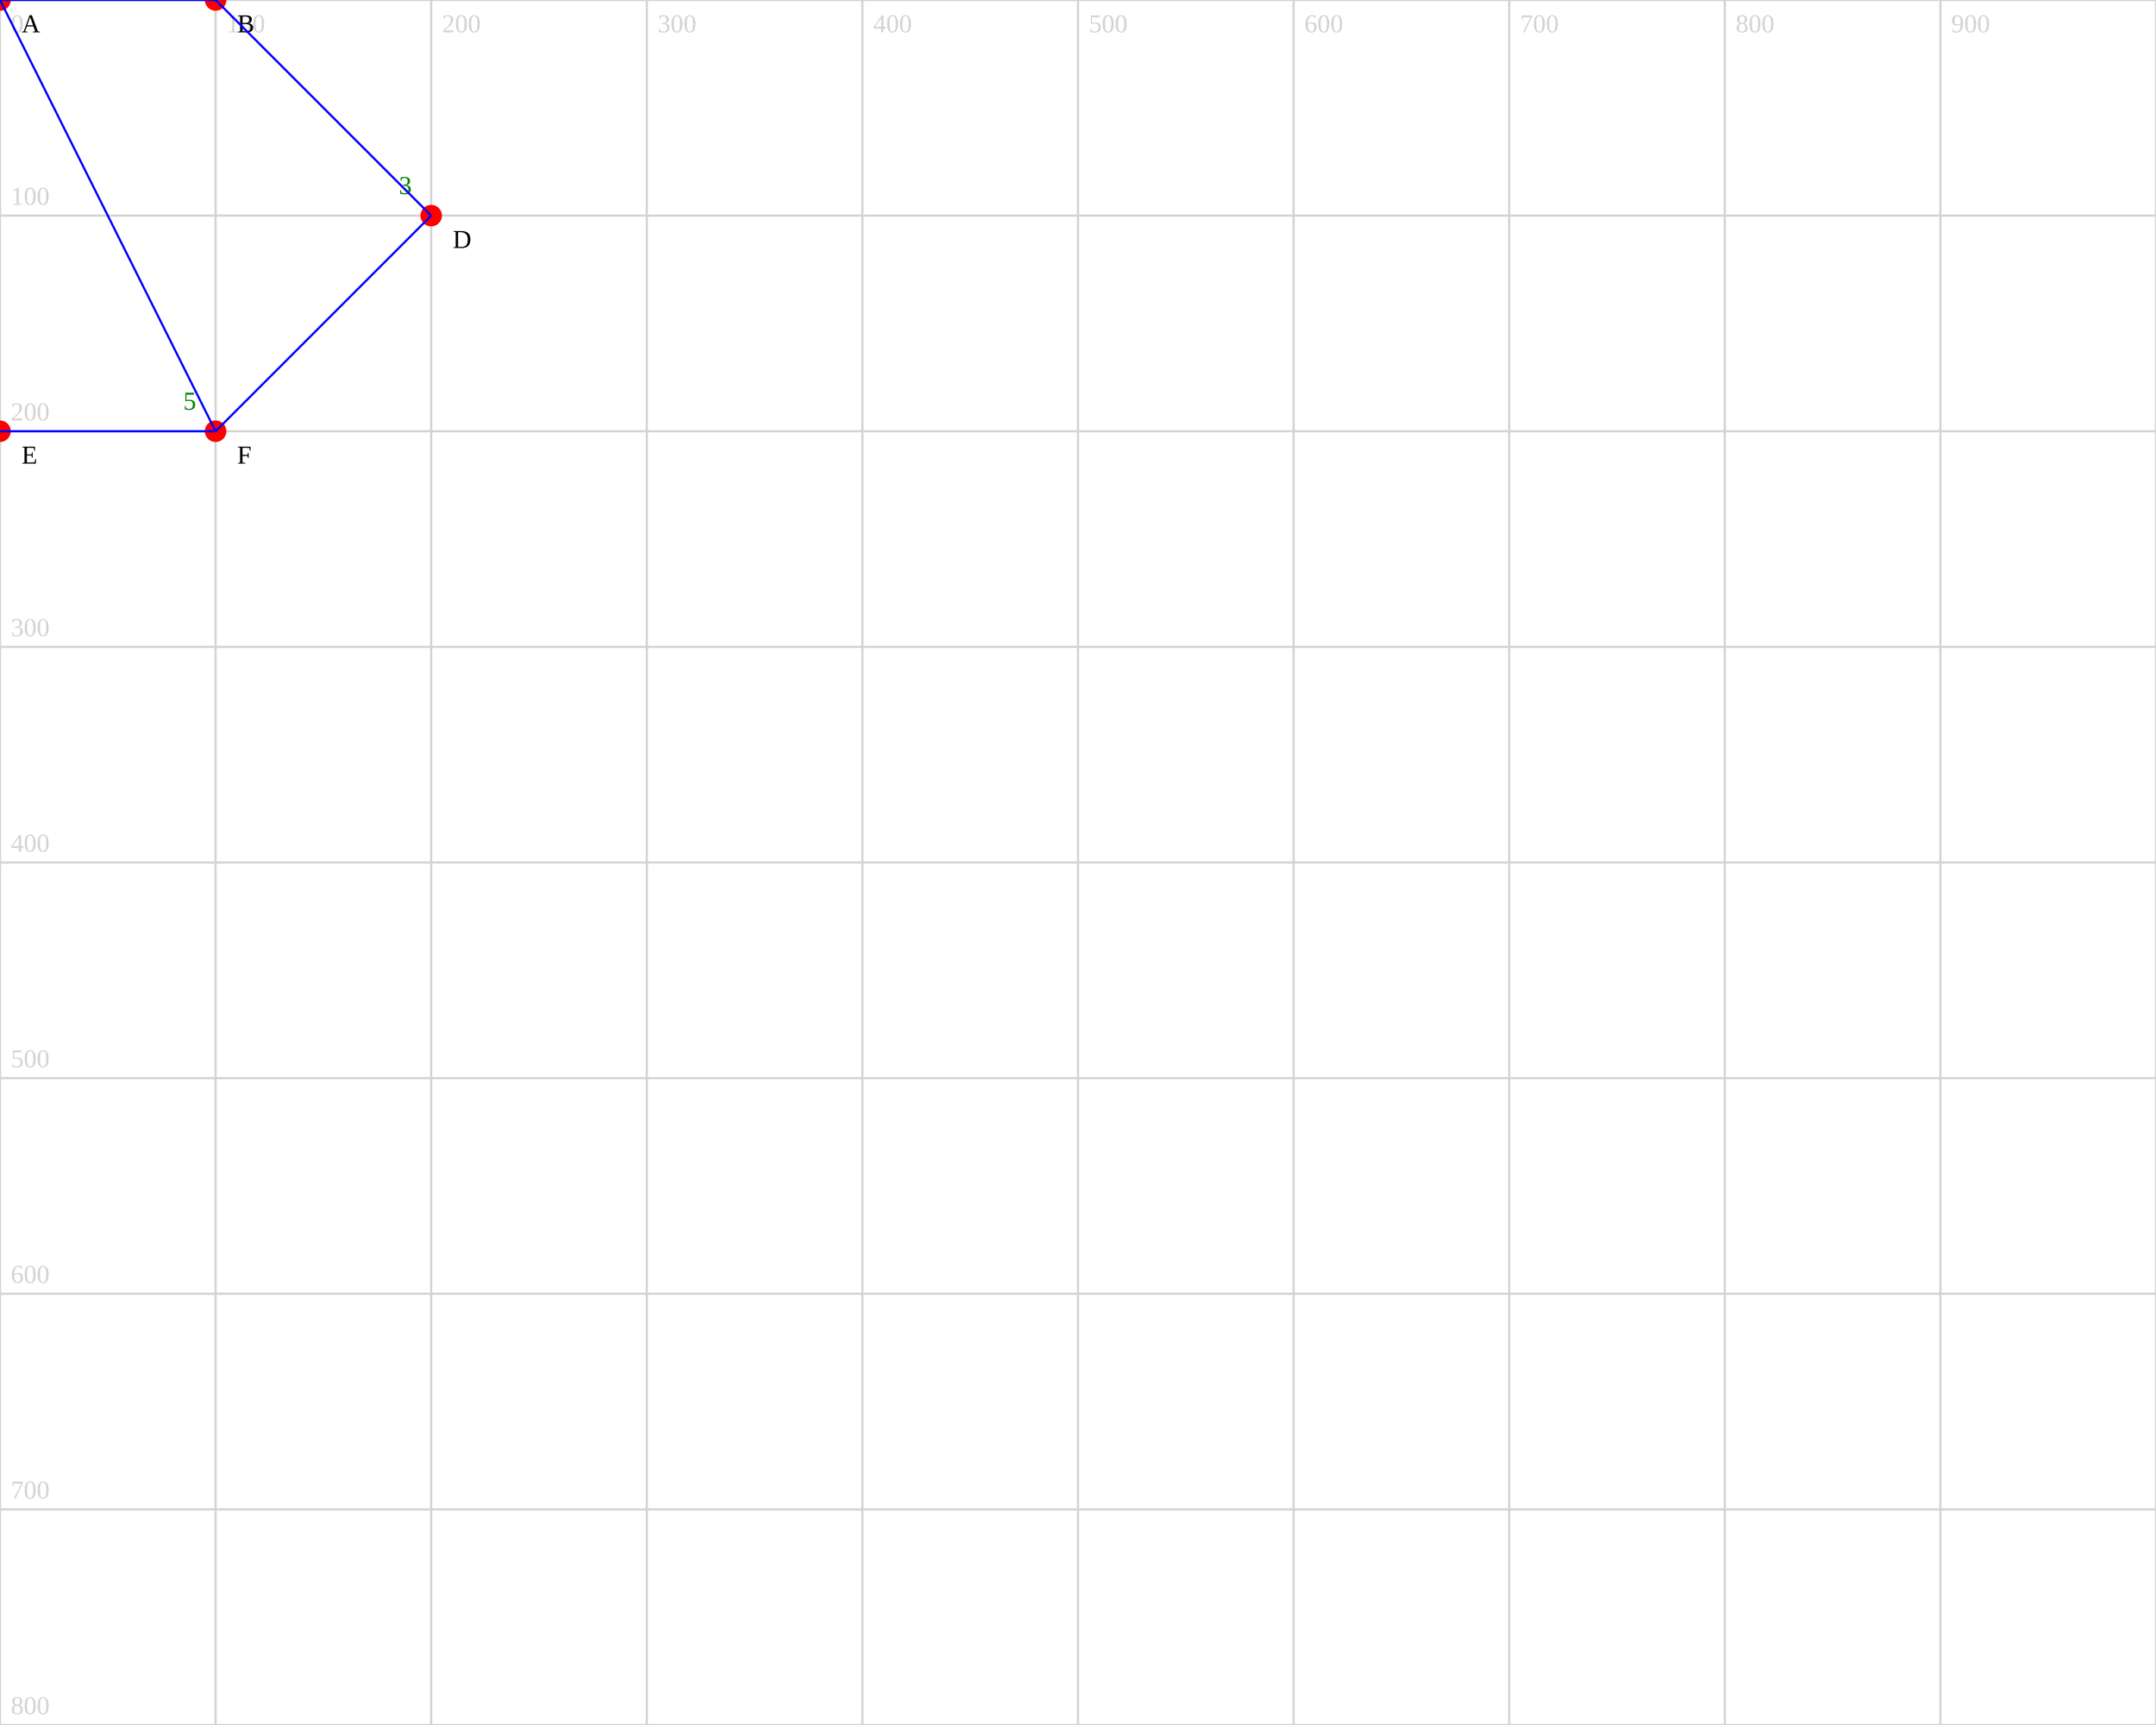
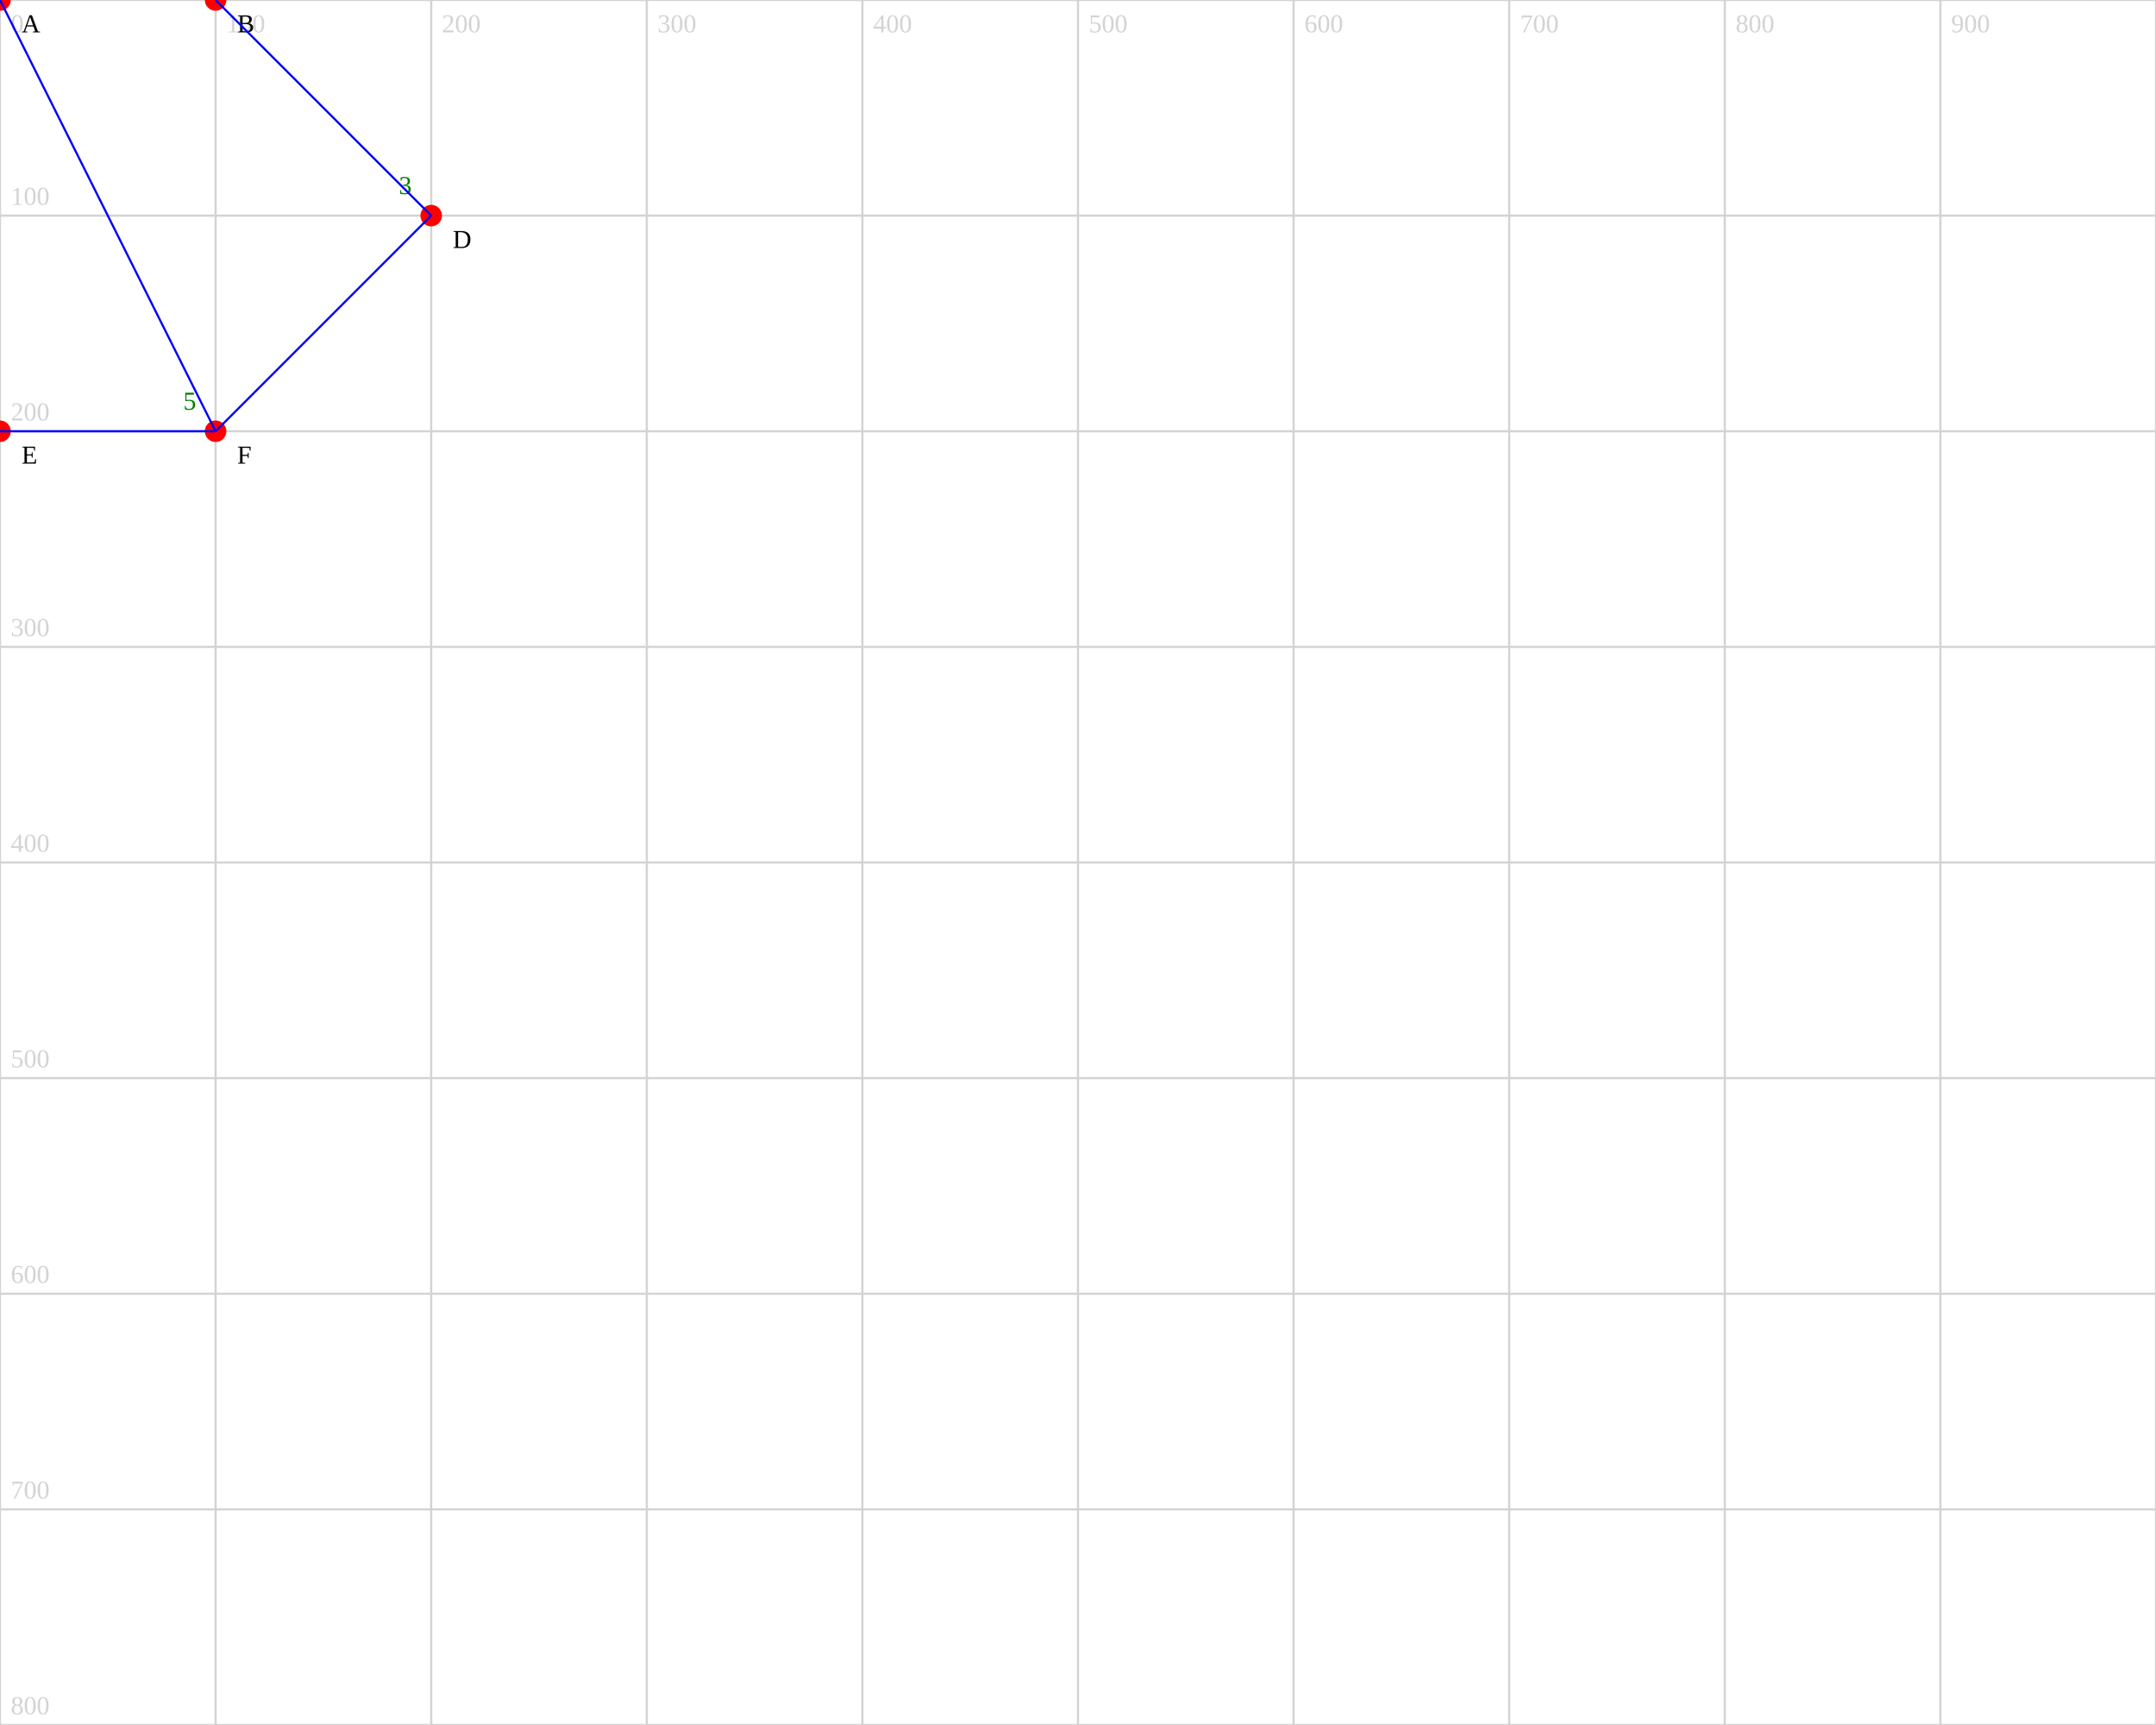
<svg xmlns="http://www.w3.org/2000/svg" version="1.1" width="1000" height="800">
  <line x1="0" y1="0" x2="1000" y2="0" stroke="lightgrey" />
  <text x="5" y="-5" fill="lightgrey">0</text>
  <line x1="0" y1="100" x2="1000" y2="100" stroke="lightgrey" />
  <text x="5" y="95" fill="lightgrey">100</text>
  <line x1="0" y1="200" x2="1000" y2="200" stroke="lightgrey" />
  <text x="5" y="195" fill="lightgrey">200</text>
  <line x1="0" y1="300" x2="1000" y2="300" stroke="lightgrey" />
  <text x="5" y="295" fill="lightgrey">300</text>
  <line x1="0" y1="400" x2="1000" y2="400" stroke="lightgrey" />
  <text x="5" y="395" fill="lightgrey">400</text>
  <line x1="0" y1="500" x2="1000" y2="500" stroke="lightgrey" />
  <text x="5" y="495" fill="lightgrey">500</text>
  <line x1="0" y1="600" x2="1000" y2="600" stroke="lightgrey" />
  <text x="5" y="595" fill="lightgrey">600</text>
  <line x1="0" y1="700" x2="1000" y2="700" stroke="lightgrey" />
  <text x="5" y="695" fill="lightgrey">700</text>
  <line x1="0" y1="800" x2="1000" y2="800" stroke="lightgrey" />
  <text x="5" y="795" fill="lightgrey">800</text>
  <line x1="0" y1="0" x2="0" y2="800" stroke="lightgrey" />
  <text x="5" y="15" fill="lightgrey">0</text>
  <line x1="100" y1="0" x2="100" y2="800" stroke="lightgrey" />
  <text x="105" y="15" fill="lightgrey">100</text>
  <line x1="200" y1="0" x2="200" y2="800" stroke="lightgrey" />
  <text x="205" y="15" fill="lightgrey">200</text>
  <line x1="300" y1="0" x2="300" y2="800" stroke="lightgrey" />
  <text x="305" y="15" fill="lightgrey">300</text>
  <line x1="400" y1="0" x2="400" y2="800" stroke="lightgrey" />
  <text x="405" y="15" fill="lightgrey">400</text>
  <line x1="500" y1="0" x2="500" y2="800" stroke="lightgrey" />
  <text x="505" y="15" fill="lightgrey">500</text>
  <line x1="600" y1="0" x2="600" y2="800" stroke="lightgrey" />
  <text x="605" y="15" fill="lightgrey">600</text>
  <line x1="700" y1="0" x2="700" y2="800" stroke="lightgrey" />
  <text x="705" y="15" fill="lightgrey">700</text>
  <line x1="800" y1="0" x2="800" y2="800" stroke="lightgrey" />
  <text x="805" y="15" fill="lightgrey">800</text>
  <line x1="900" y1="0" x2="900" y2="800" stroke="lightgrey" />
  <text x="905" y="15" fill="lightgrey">900</text>
  <line x1="1000" y1="0" x2="1000" y2="800" stroke="lightgrey" />
  <text x="1005" y="15" fill="lightgrey">1000</text>
  <circle cx="0" cy="0" r="5" fill="red" />
  <text x="10" y="15" fill="black">A</text>
  <text x="-15" y="-10" fill="green">0</text>
  <circle cx="100" cy="0" r="5" fill="red" />
  <text x="110" y="15" fill="black">B</text>
  <text x="85" y="-10" fill="green">1</text>
  <circle cx="-100" cy="100" r="5" fill="red" />
  <text x="-90" y="115" fill="black">C</text>
  <text x="-115" y="90" fill="green">2</text>
  <circle cx="200" cy="100" r="5" fill="red" />
  <text x="210" y="115" fill="black">D</text>
  <text x="185" y="90" fill="green">3</text>
  <circle cx="0" cy="200" r="5" fill="red" />
  <text x="10" y="215" fill="black">E</text>
  <text x="-15" y="190" fill="green">4</text>
  <circle cx="100" cy="200" r="5" fill="red" />
  <text x="110" y="215" fill="black">F</text>
  <text x="85" y="190" fill="green">5</text>
-   <line x1="0" y1="0" x2="100" y2="0" stroke="blue" />
  <line x1="100" y1="0" x2="200" y2="100" stroke="blue" />
  <line x1="200" y1="100" x2="100" y2="200" stroke="blue" />
  <line x1="100" y1="200" x2="0" y2="200" stroke="blue" />
+   <line x1="0" y1="200" x2="-100" y2="100" stroke="blue" />
  <line x1="-100" y1="100" x2="0" y2="0" stroke="blue" />
  <line x1="0" y1="0" x2="100" y2="200" stroke="blue" />
</svg>
